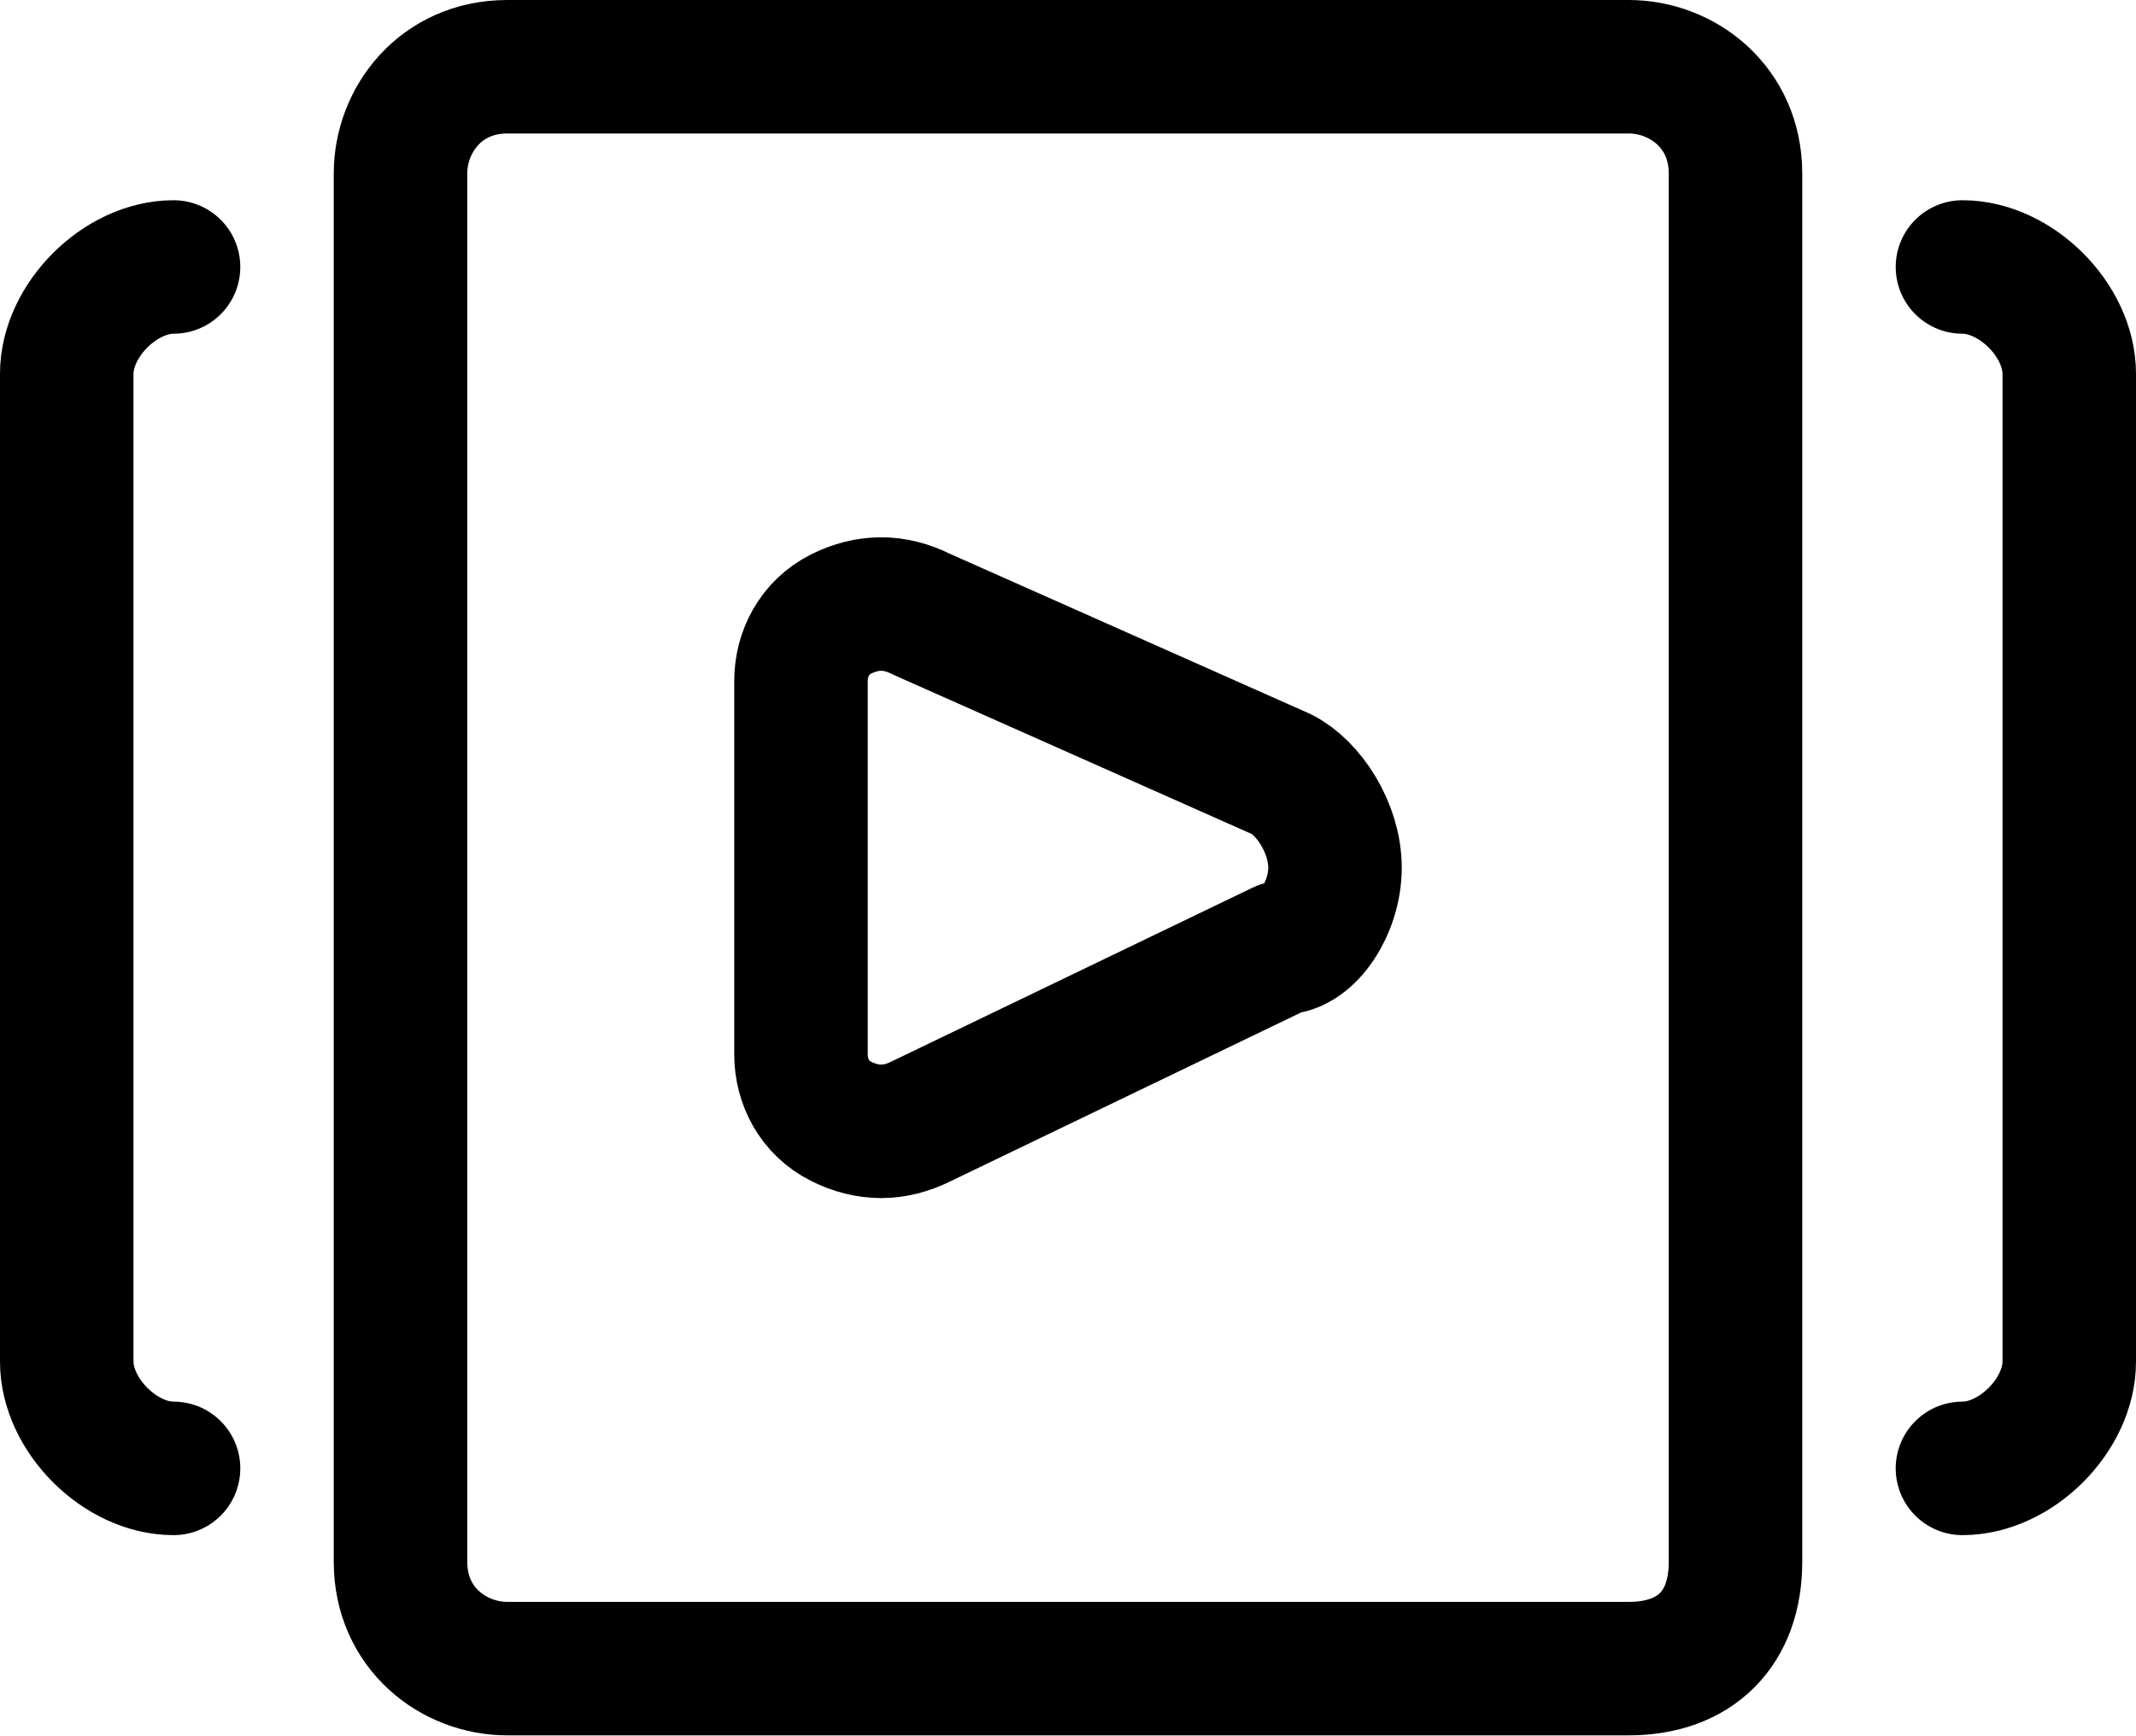
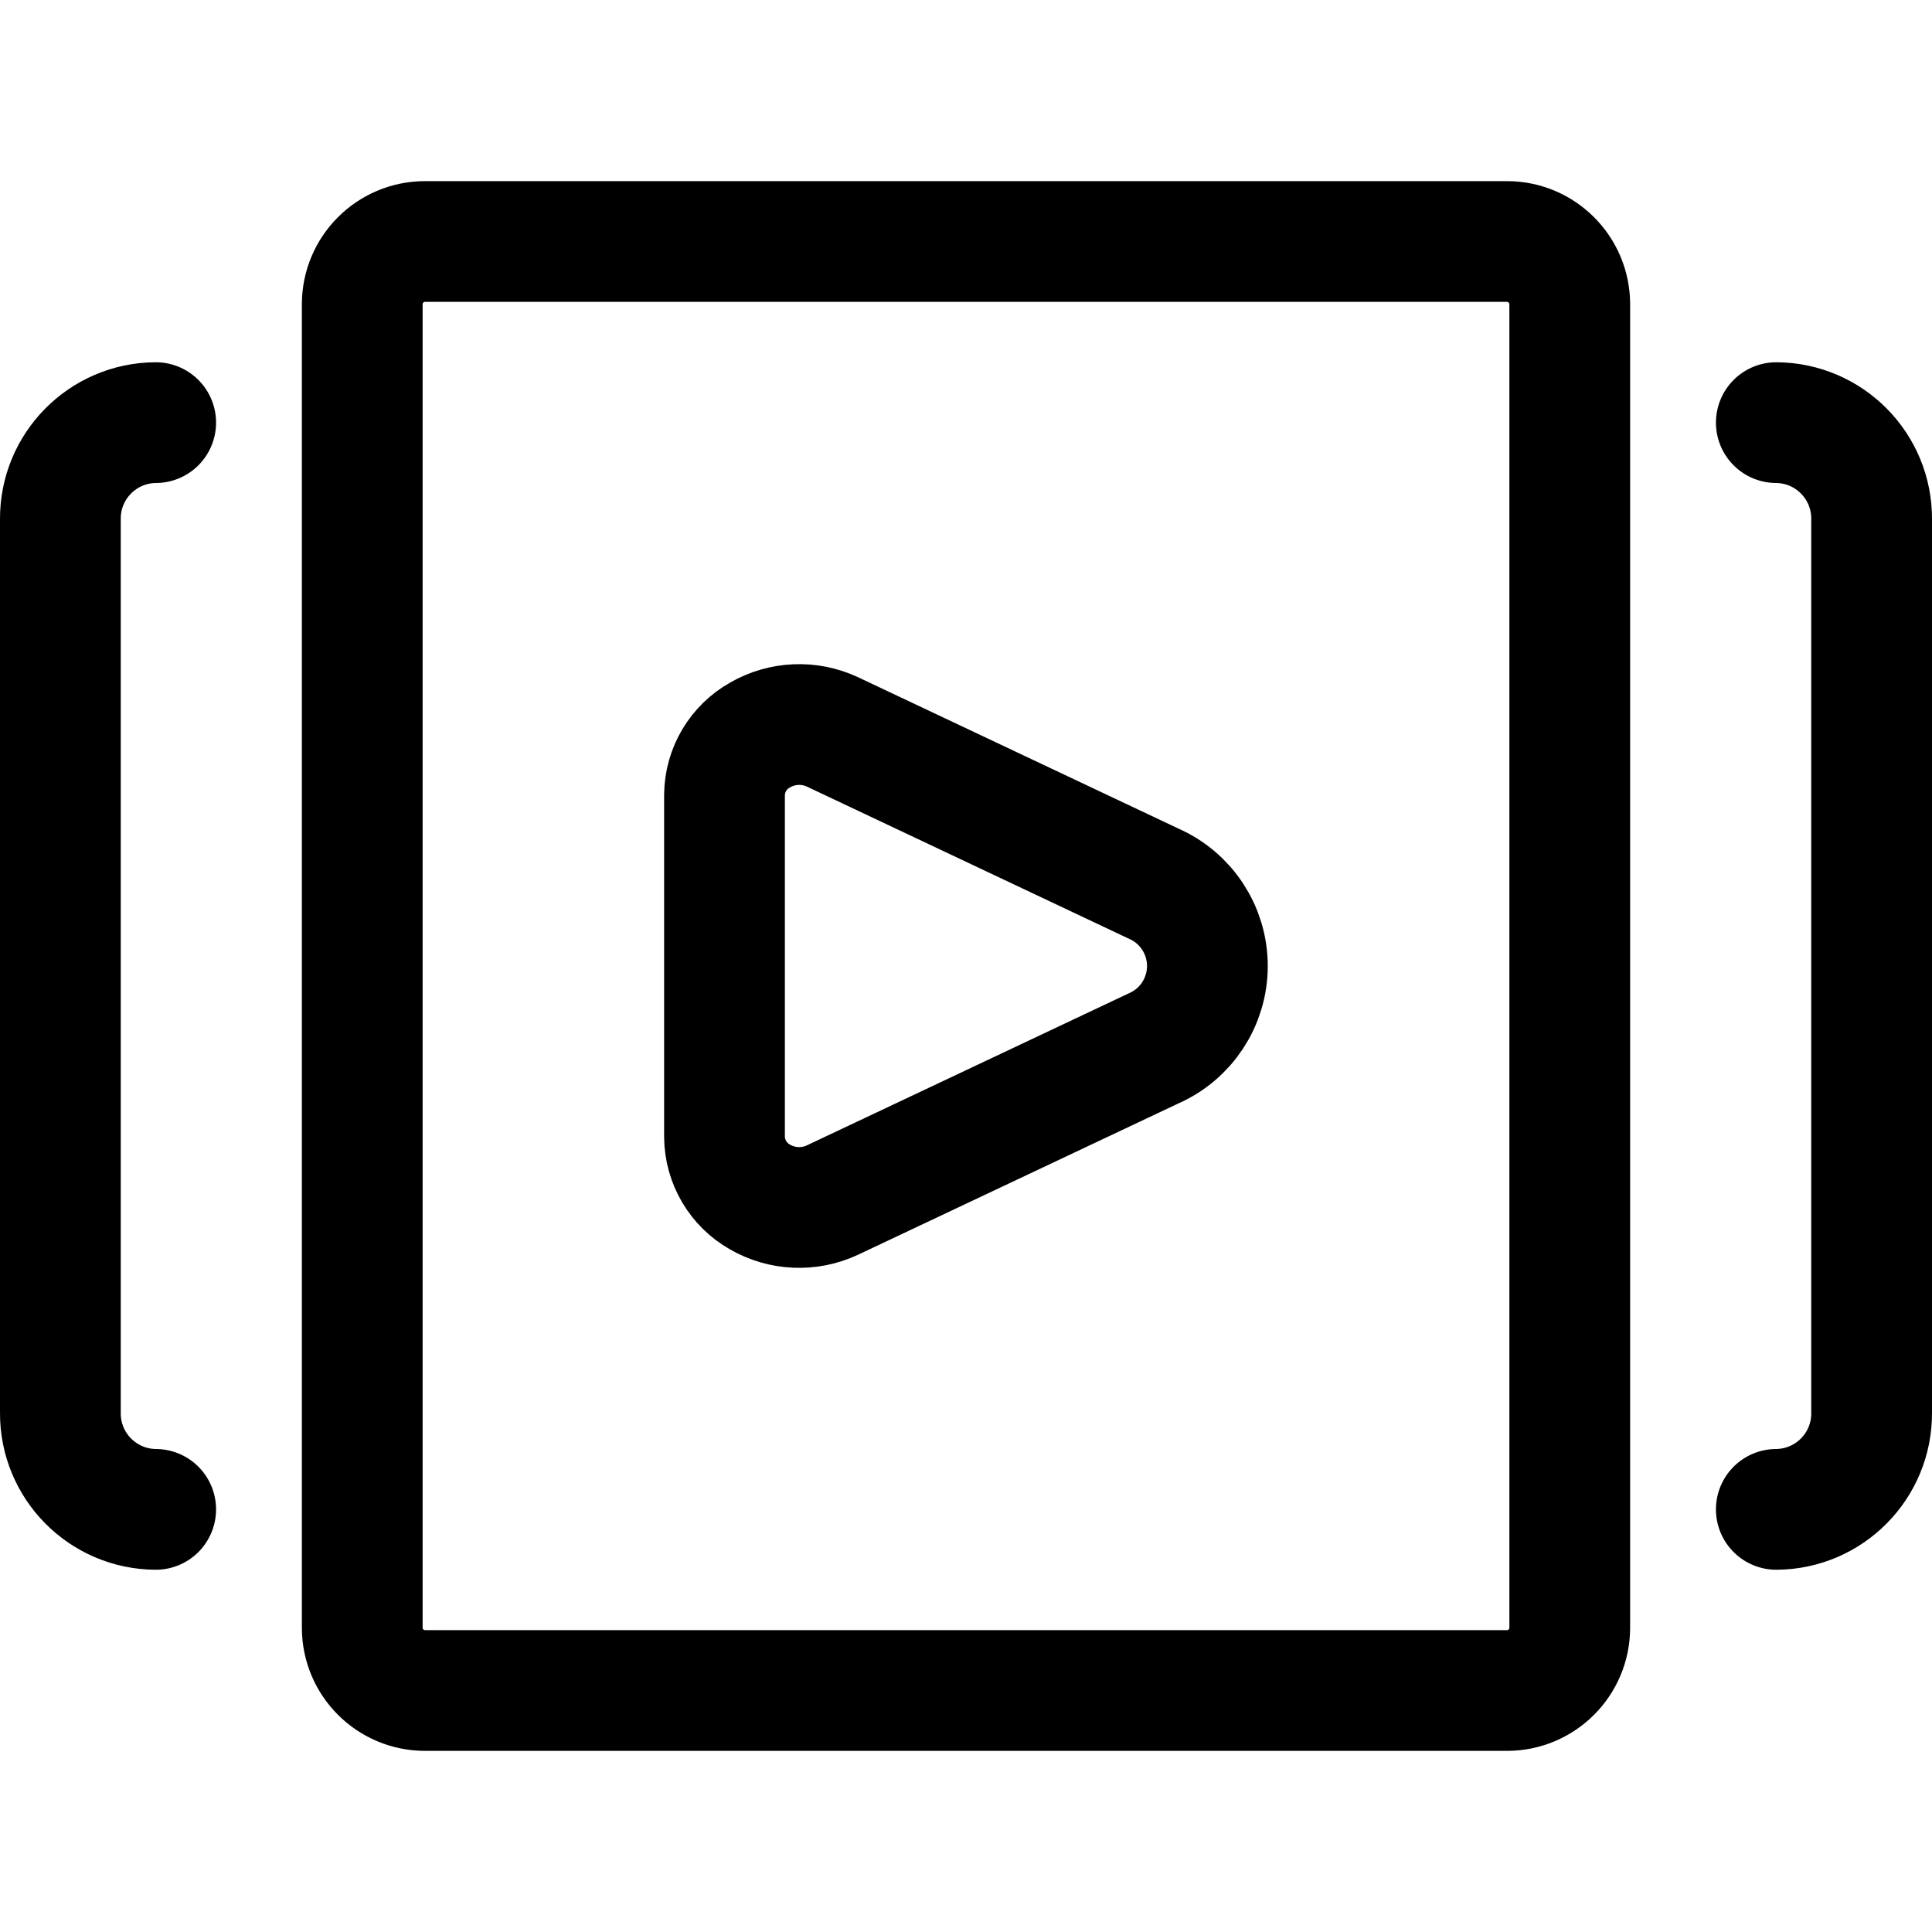
- <svg xmlns="http://www.w3.org/2000/svg" version="1.1" x="0px" y="0px" width="16px" height="13px" viewBox="0 0 16 13" style="enable-background:new 0 0 16 13;" xml:space="preserve">
-   <style type="text/css">
-     .st0{fill:none;stroke:#000000;stroke-linecap:round;stroke-linejoin:round;stroke-miterlimit:10;}
- </style>
-   <defs>
- </defs>
-   <g>
-     <path class="st0" d="M6.9,4.6c-0.2-0.1-0.4-0.1-0.6,0C6.1,4.7,6,4.9,6,5.1v2.8c0,0.2,0.1,0.4,0.3,0.5c0.2,0.1,0.4,0.1,0.6,0         l2.7-1.3C9.8,7.1,10,6.8,10,6.5S9.8,5.9,9.6,5.8L6.9,4.6z" />
-     <path class="st0" d="M12.2,12.5H3.8c-0.4,0-0.8-0.3-0.8-0.8V1.3c0-0.4,0.3-0.8,0.8-0.8h8.4c0.4,0,0.8,0.3,0.8,0.8v10.4         C13,12.2,12.7,12.5,12.2,12.5z" />
-     <path class="st0" d="M1.3,2C0.9,2,0.5,2.4,0.5,2.8v7.4c0,0.4,0.4,0.8,0.8,0.8" />
-     <path class="st0" d="M14.7,2c0.4,0,0.8,0.4,0.8,0.8v7.4c0,0.4-0.4,0.8-0.8,0.8" />
+ <svg xmlns="http://www.w3.org/2000/svg" viewBox="0 0 24 24">
+   <g stroke="currentColor" fill="none" stroke-width="1.5" stroke-linecap="round" stroke-linejoin="round">
+     <path d="M10.341 9.092a.974.974 0 0 0-.9.039.862.862 0 0 0-.441.744v4.249a.866.866 0 0 0 .44.745.974.974 0 0 0 .9.039l3.987-1.883a1.118 1.118 0 0 0 0-2.05l-3.986-1.883z" />
+     <path d="M5.279 3h13.442a.78.78 0 0 1 .779.779v16.442a.78.78 0 0 1-.779.779H5.279a.78.78 0 0 1-.779-.779V3.779A.78.78 0 0 1 5.279 3zM1.934 5.25A1.192 1.192 0 0 0 .75 6.45s0 0 0 0v11.1a1.192 1.192 0 0 0 1.184 1.2s0 0 0 0M22.066 5.25a1.192 1.192 0 0 1 1.184 1.2s0 0 0 0v11.1a1.192 1.192 0 0 1-1.184 1.2s0 0 0 0" />
  </g>
</svg>
